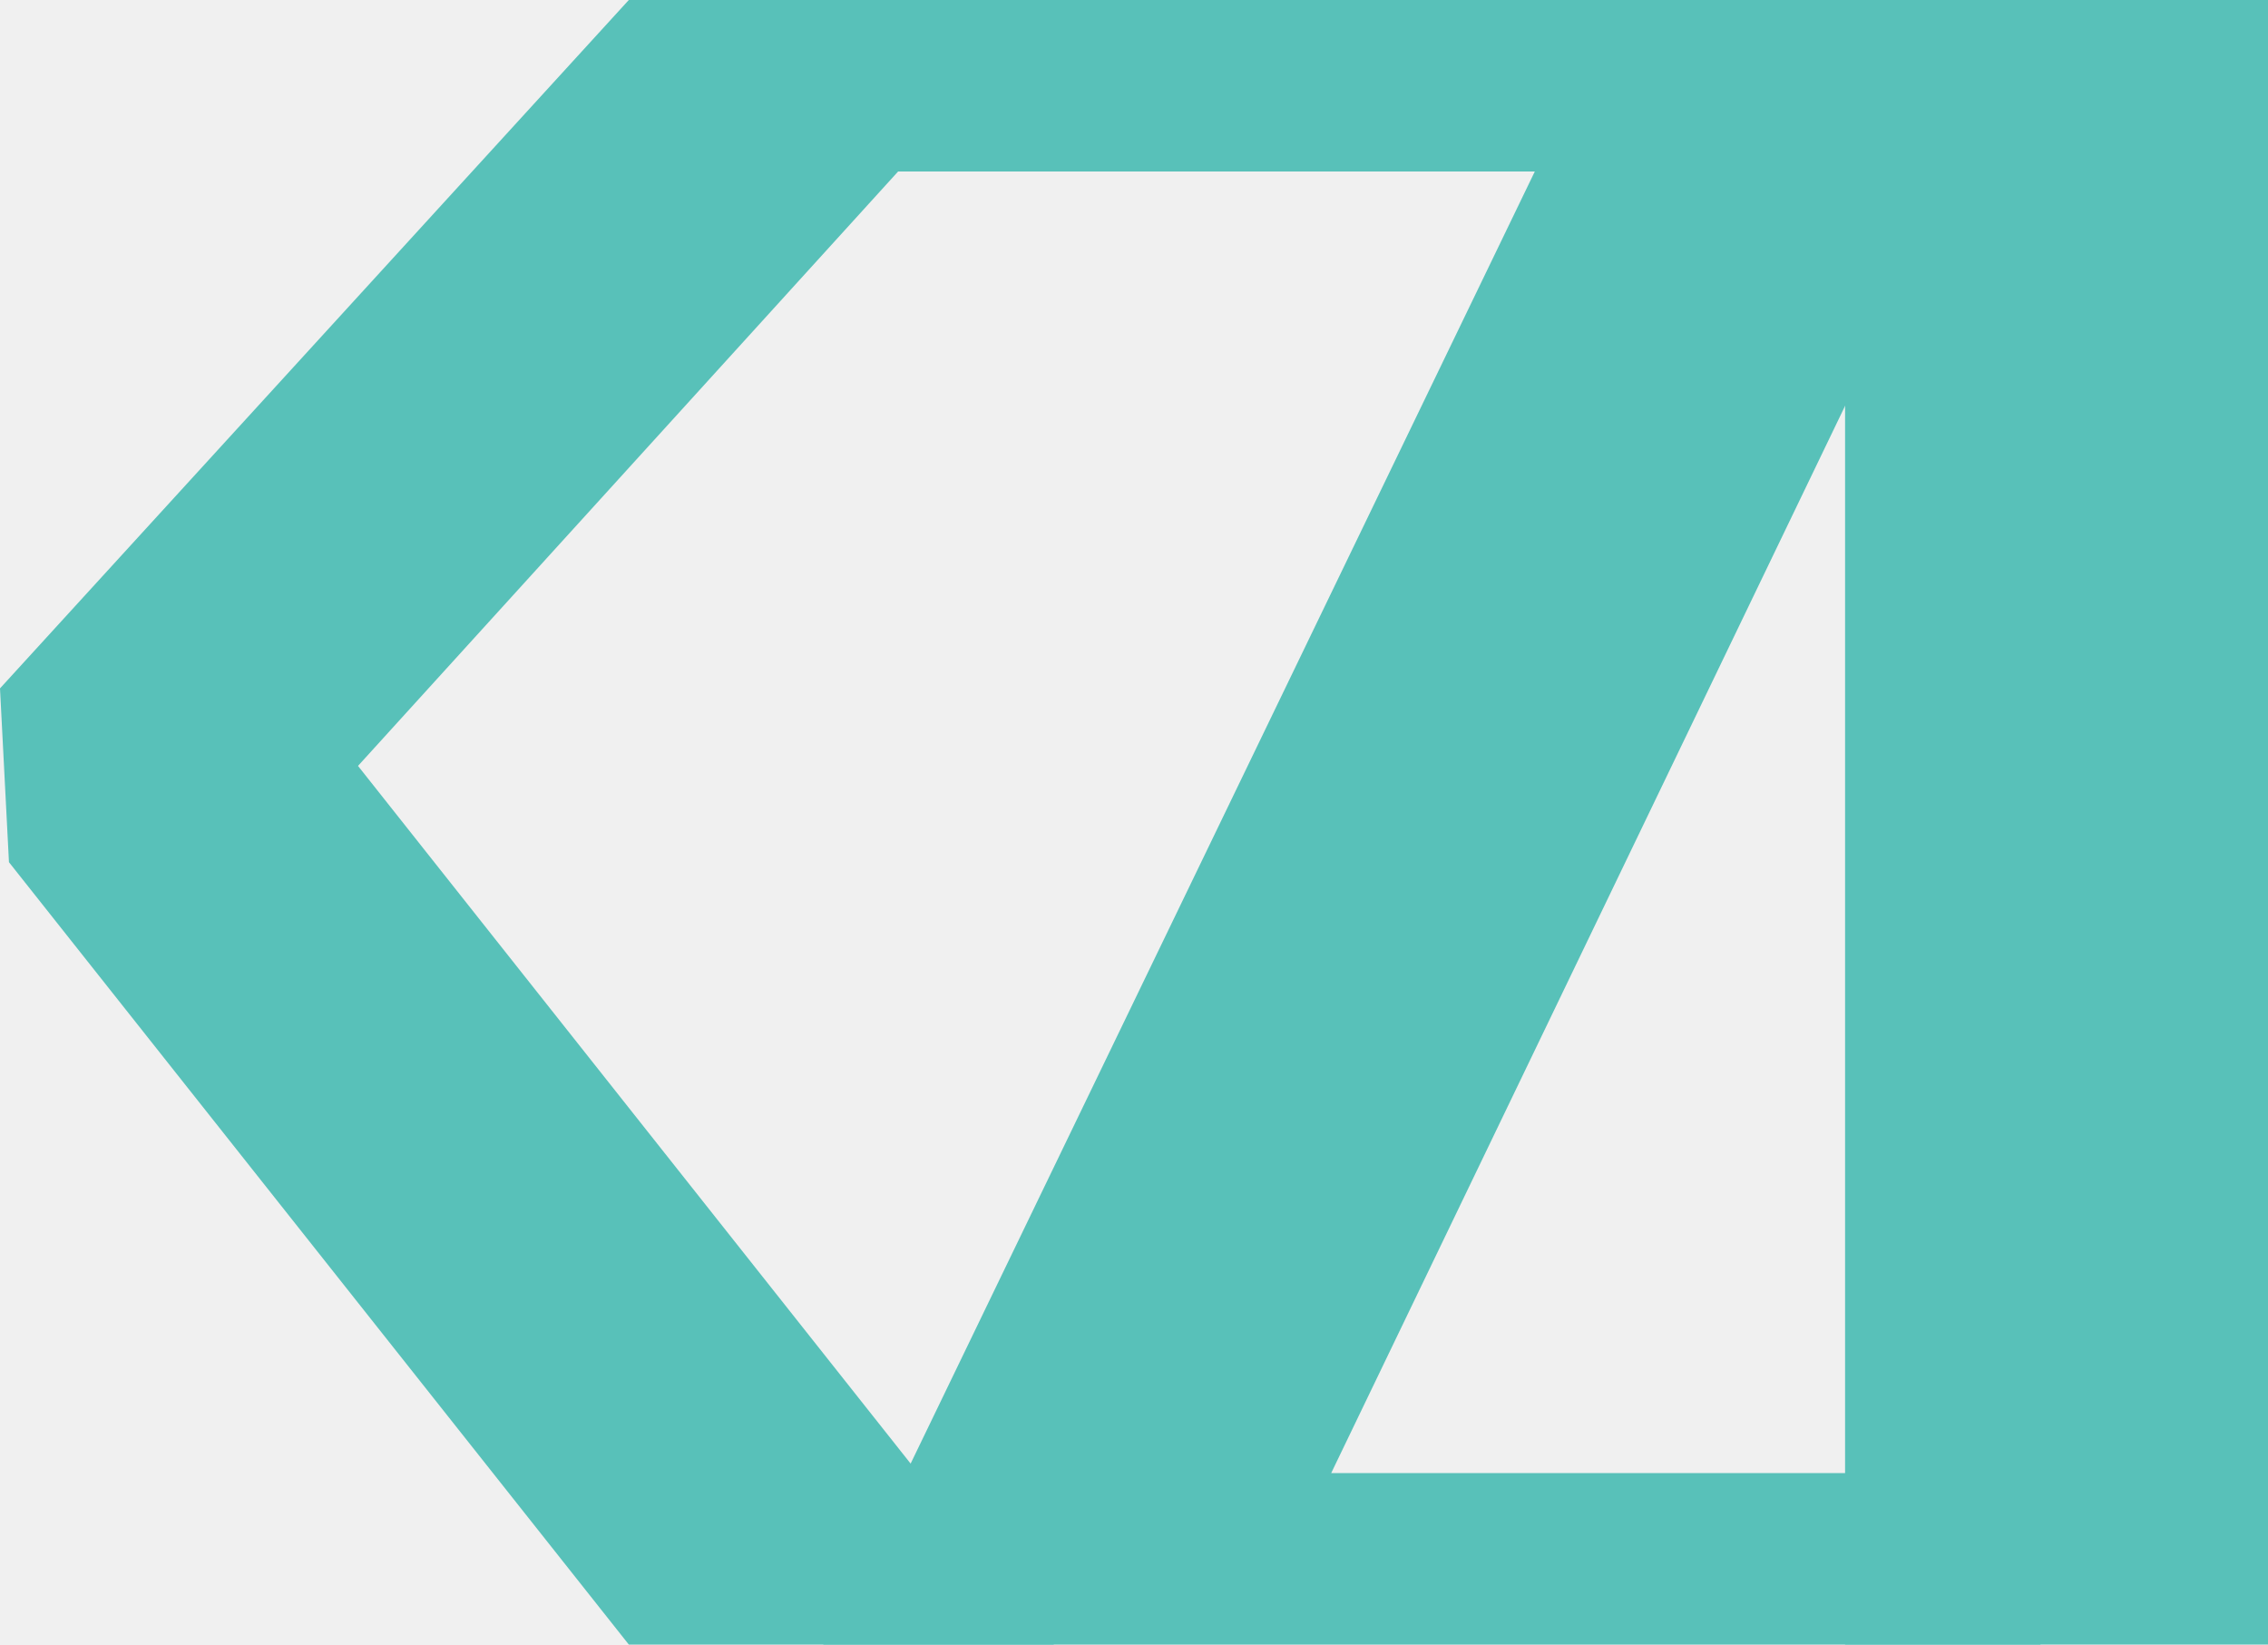
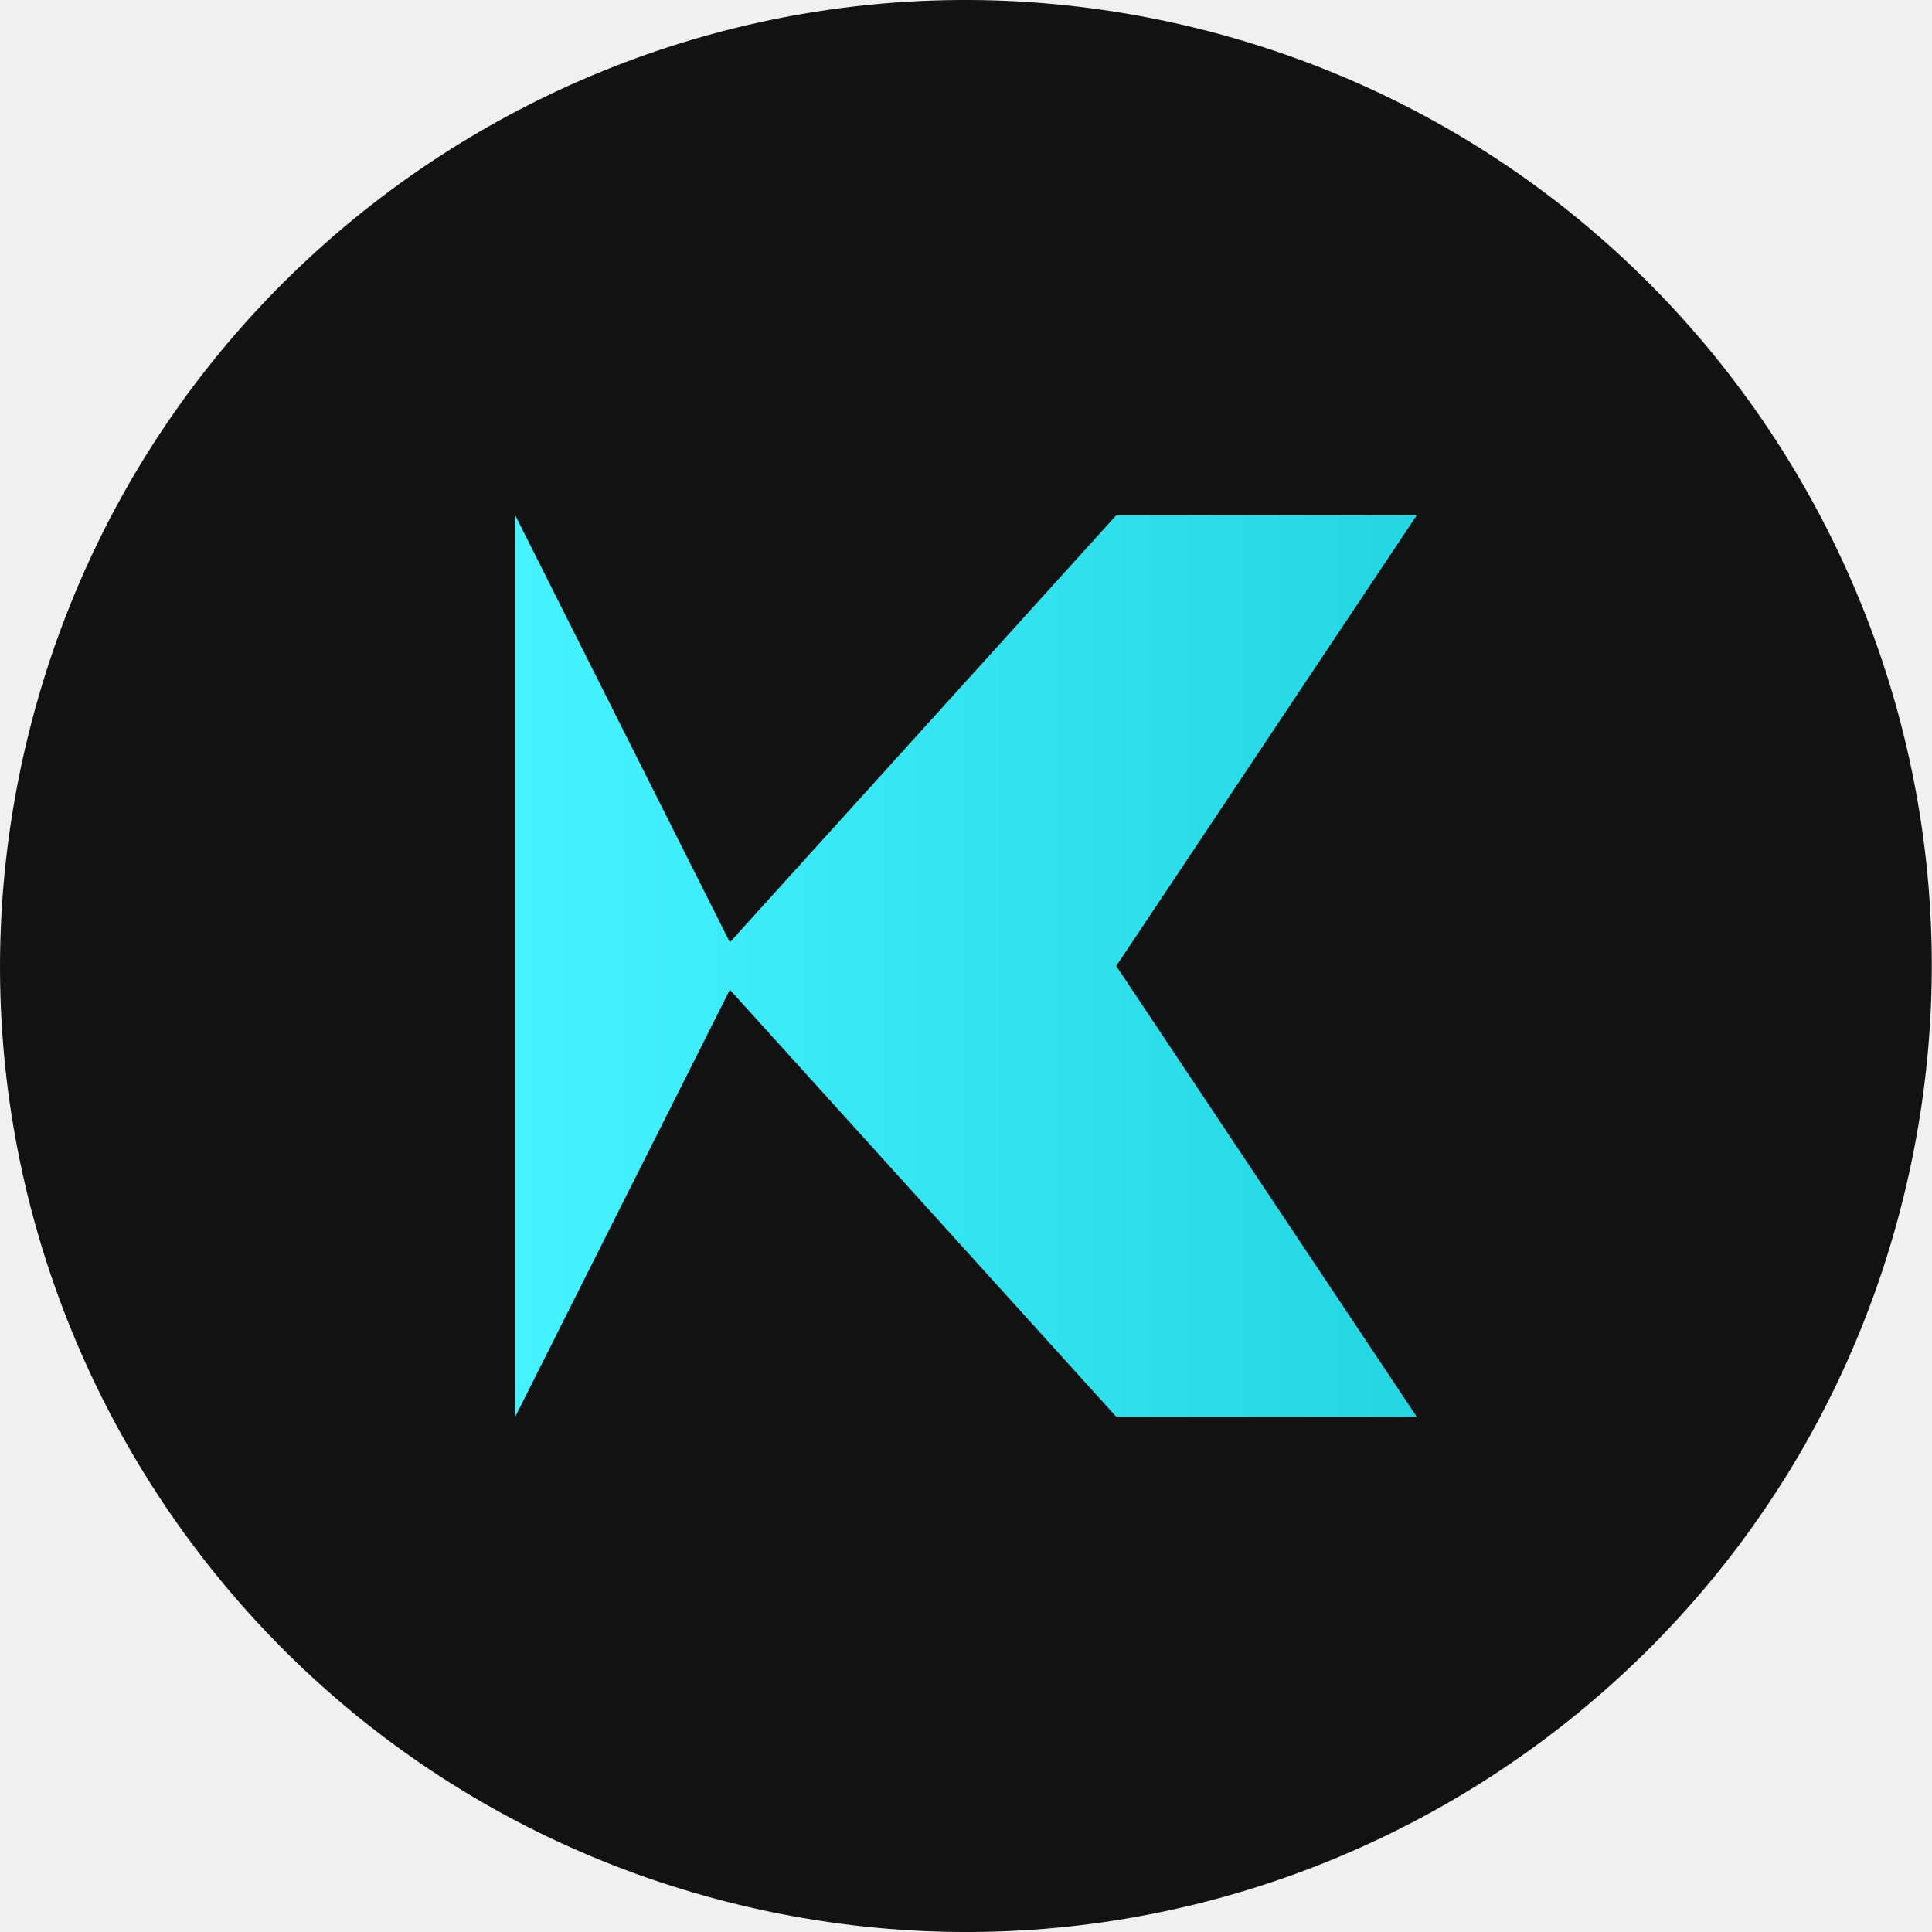
- <svg xmlns="http://www.w3.org/2000/svg" width="40" height="29" viewBox="0 0 40 29" fill="none">
-   <path d="M18.588 0L6.314 13.506L18.588 29H11.09L0.158 15.204L0 12.139L11.09 0H18.588Z" fill="#58C1B9" />
-   <path d="M35.988 0L23.478 25.976H35.988V29H14.519L27.069 3.024H14.48V0H35.988Z" fill="#58C1B9" />
-   <path d="M40 5.427V29H32.541V0H40V5.427Z" fill="#58C1B9" />
+ <svg xmlns="http://www.w3.org/2000/svg" width="45" height="45" viewBox="0 0 45 45" fill="none">
+   <g clip-path="url(#clip0_958_2)">
+     <path d="M44.322 27.943C41.317 39.997 29.108 47.332 17.053 44.327C5.003 41.322 -2.332 29.113 0.674 17.06C3.677 5.005 15.886 -2.332 27.937 0.673C39.992 3.678 47.327 15.889 44.322 27.943Z" fill="#121212" />
+     <path d="M17 23.053L12 33L12 12L17 21.948L26 12.001L33 12.001L26 22.5L33 33H26L17 23.053Z" fill="url(#paint0_linear_958_2)" />
+   </g>
+   <defs>
+     <linearGradient id="paint0_linear_958_2" x1="12" y1="23.053" x2="33" y2="23.053" gradientUnits="userSpaceOnUse">
+       <stop stop-color="#44F3FF" />
+       <stop offset="1" stop-color="#23D6E2" />
+     </linearGradient>
+     <clipPath id="clip0_958_2">
+       <rect width="45" height="45" fill="white" />
+     </clipPath>
+   </defs>
</svg>
